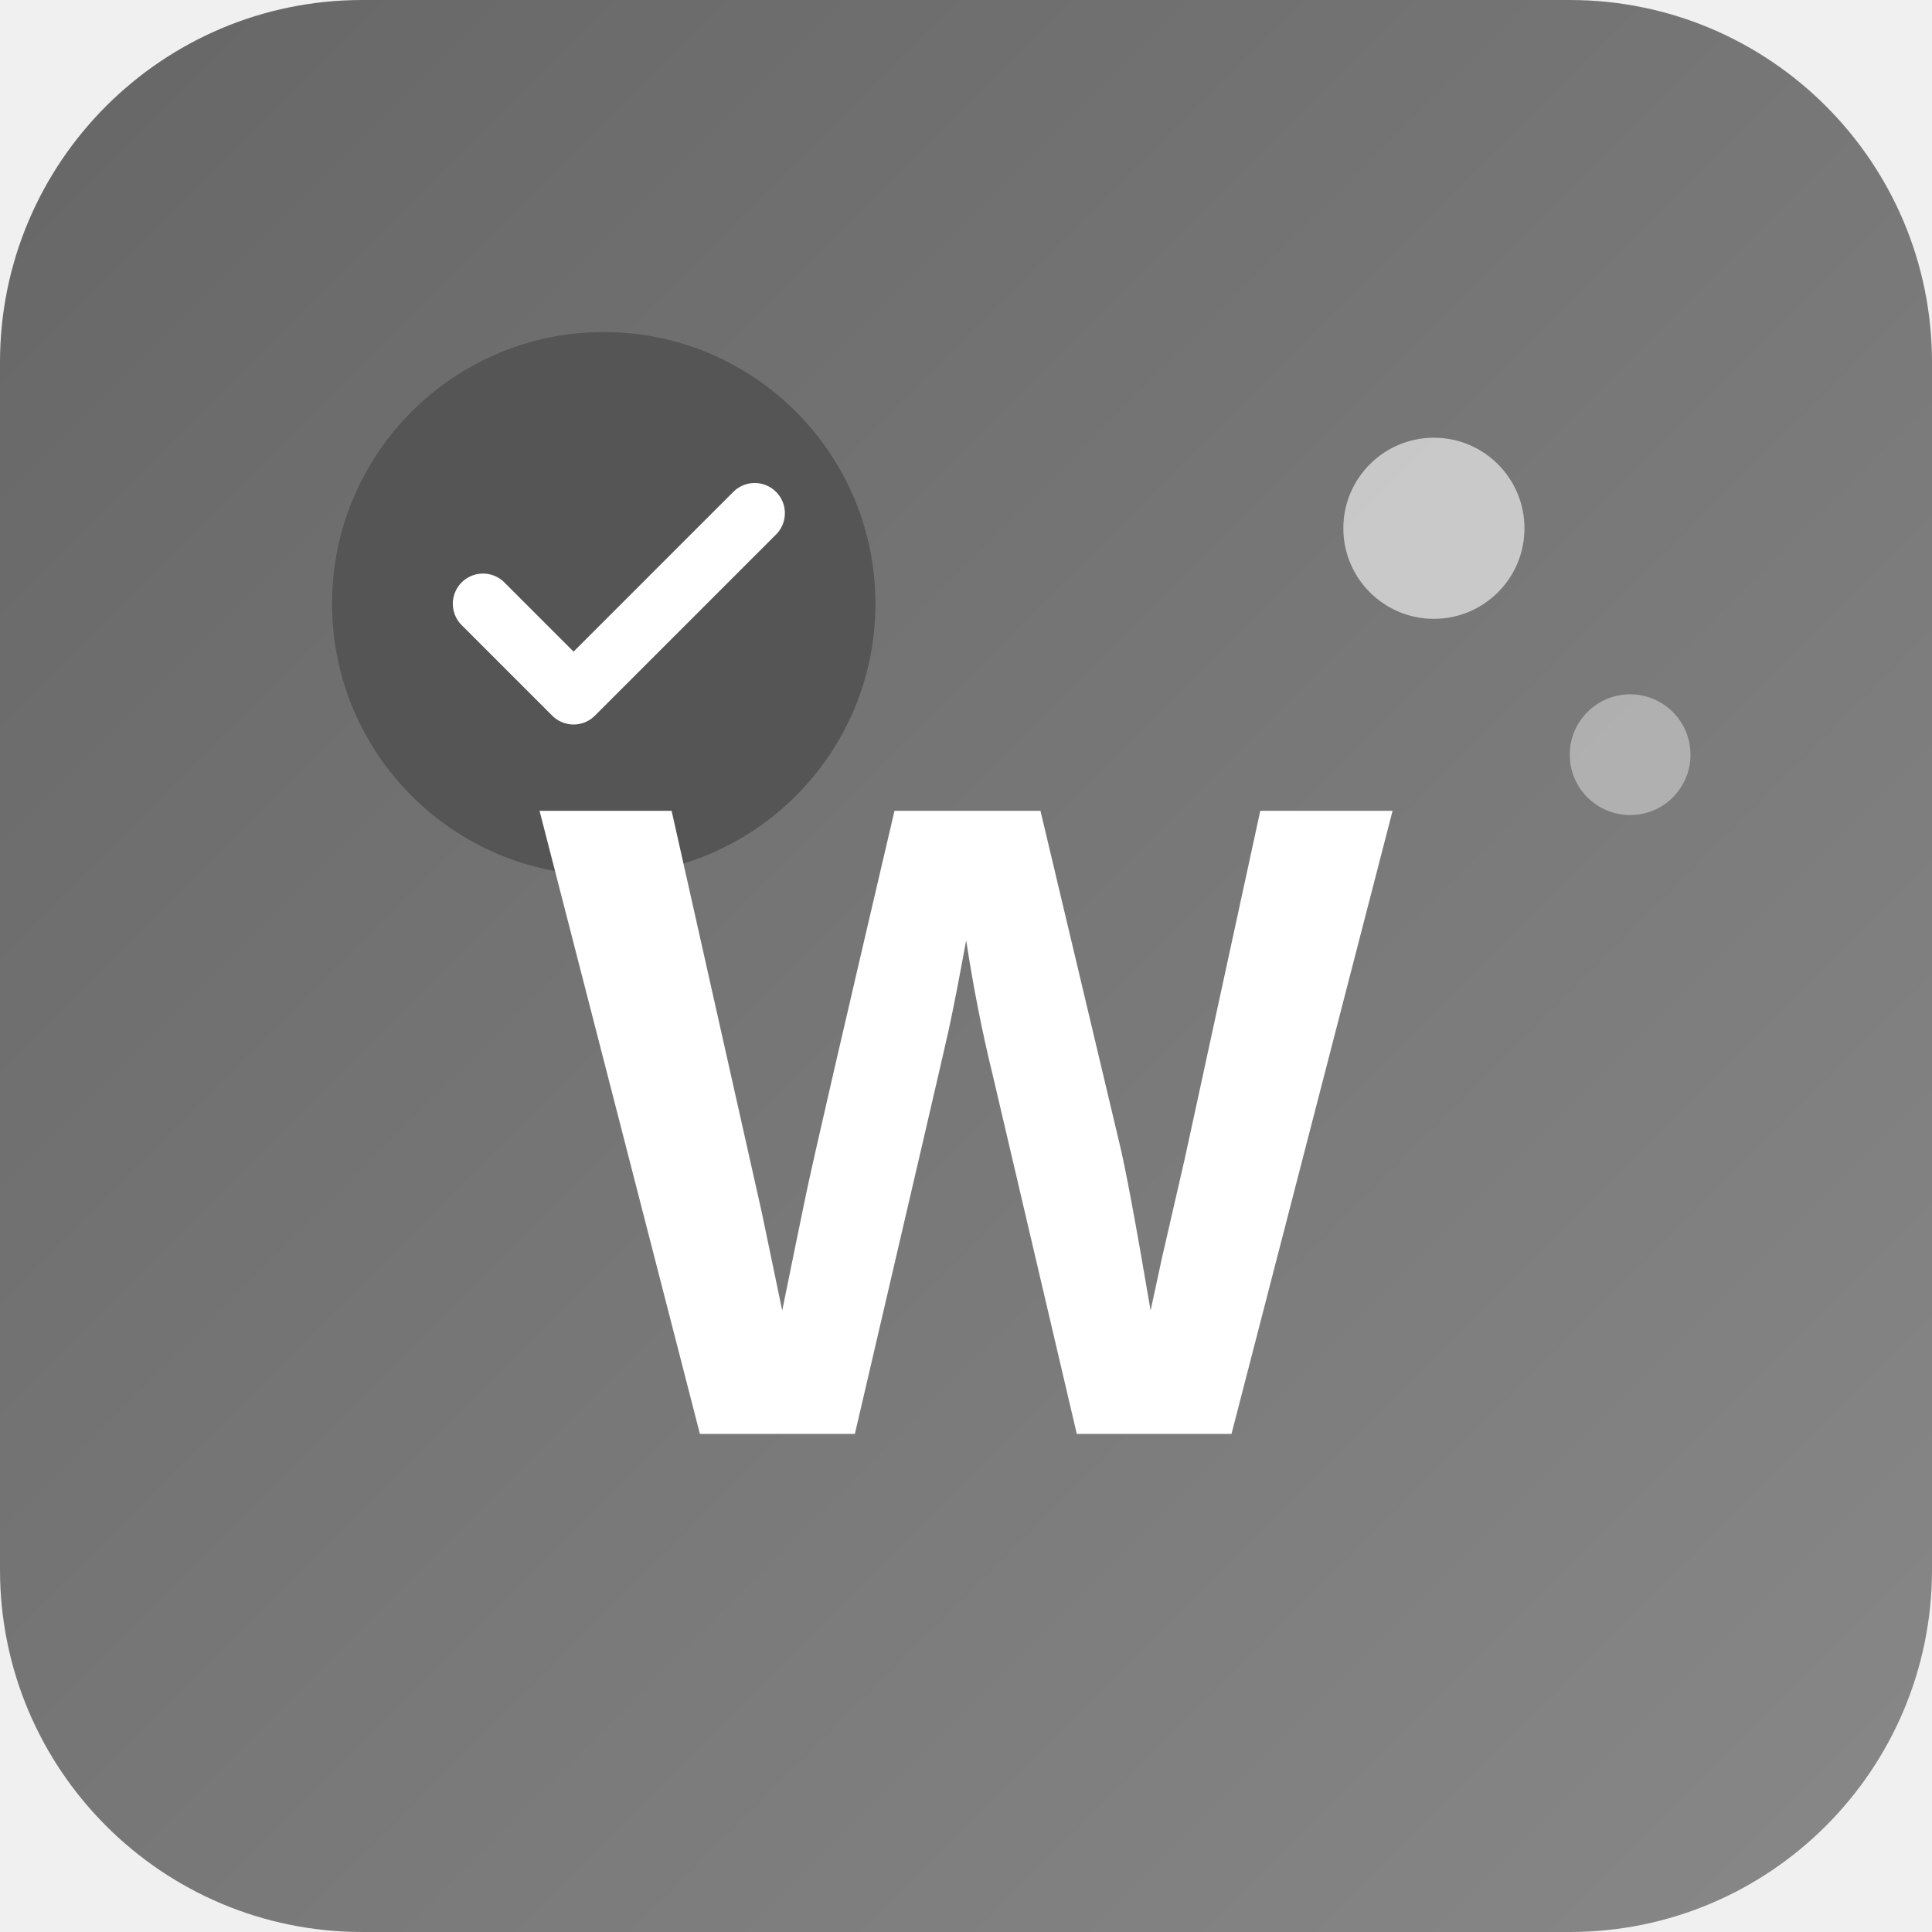
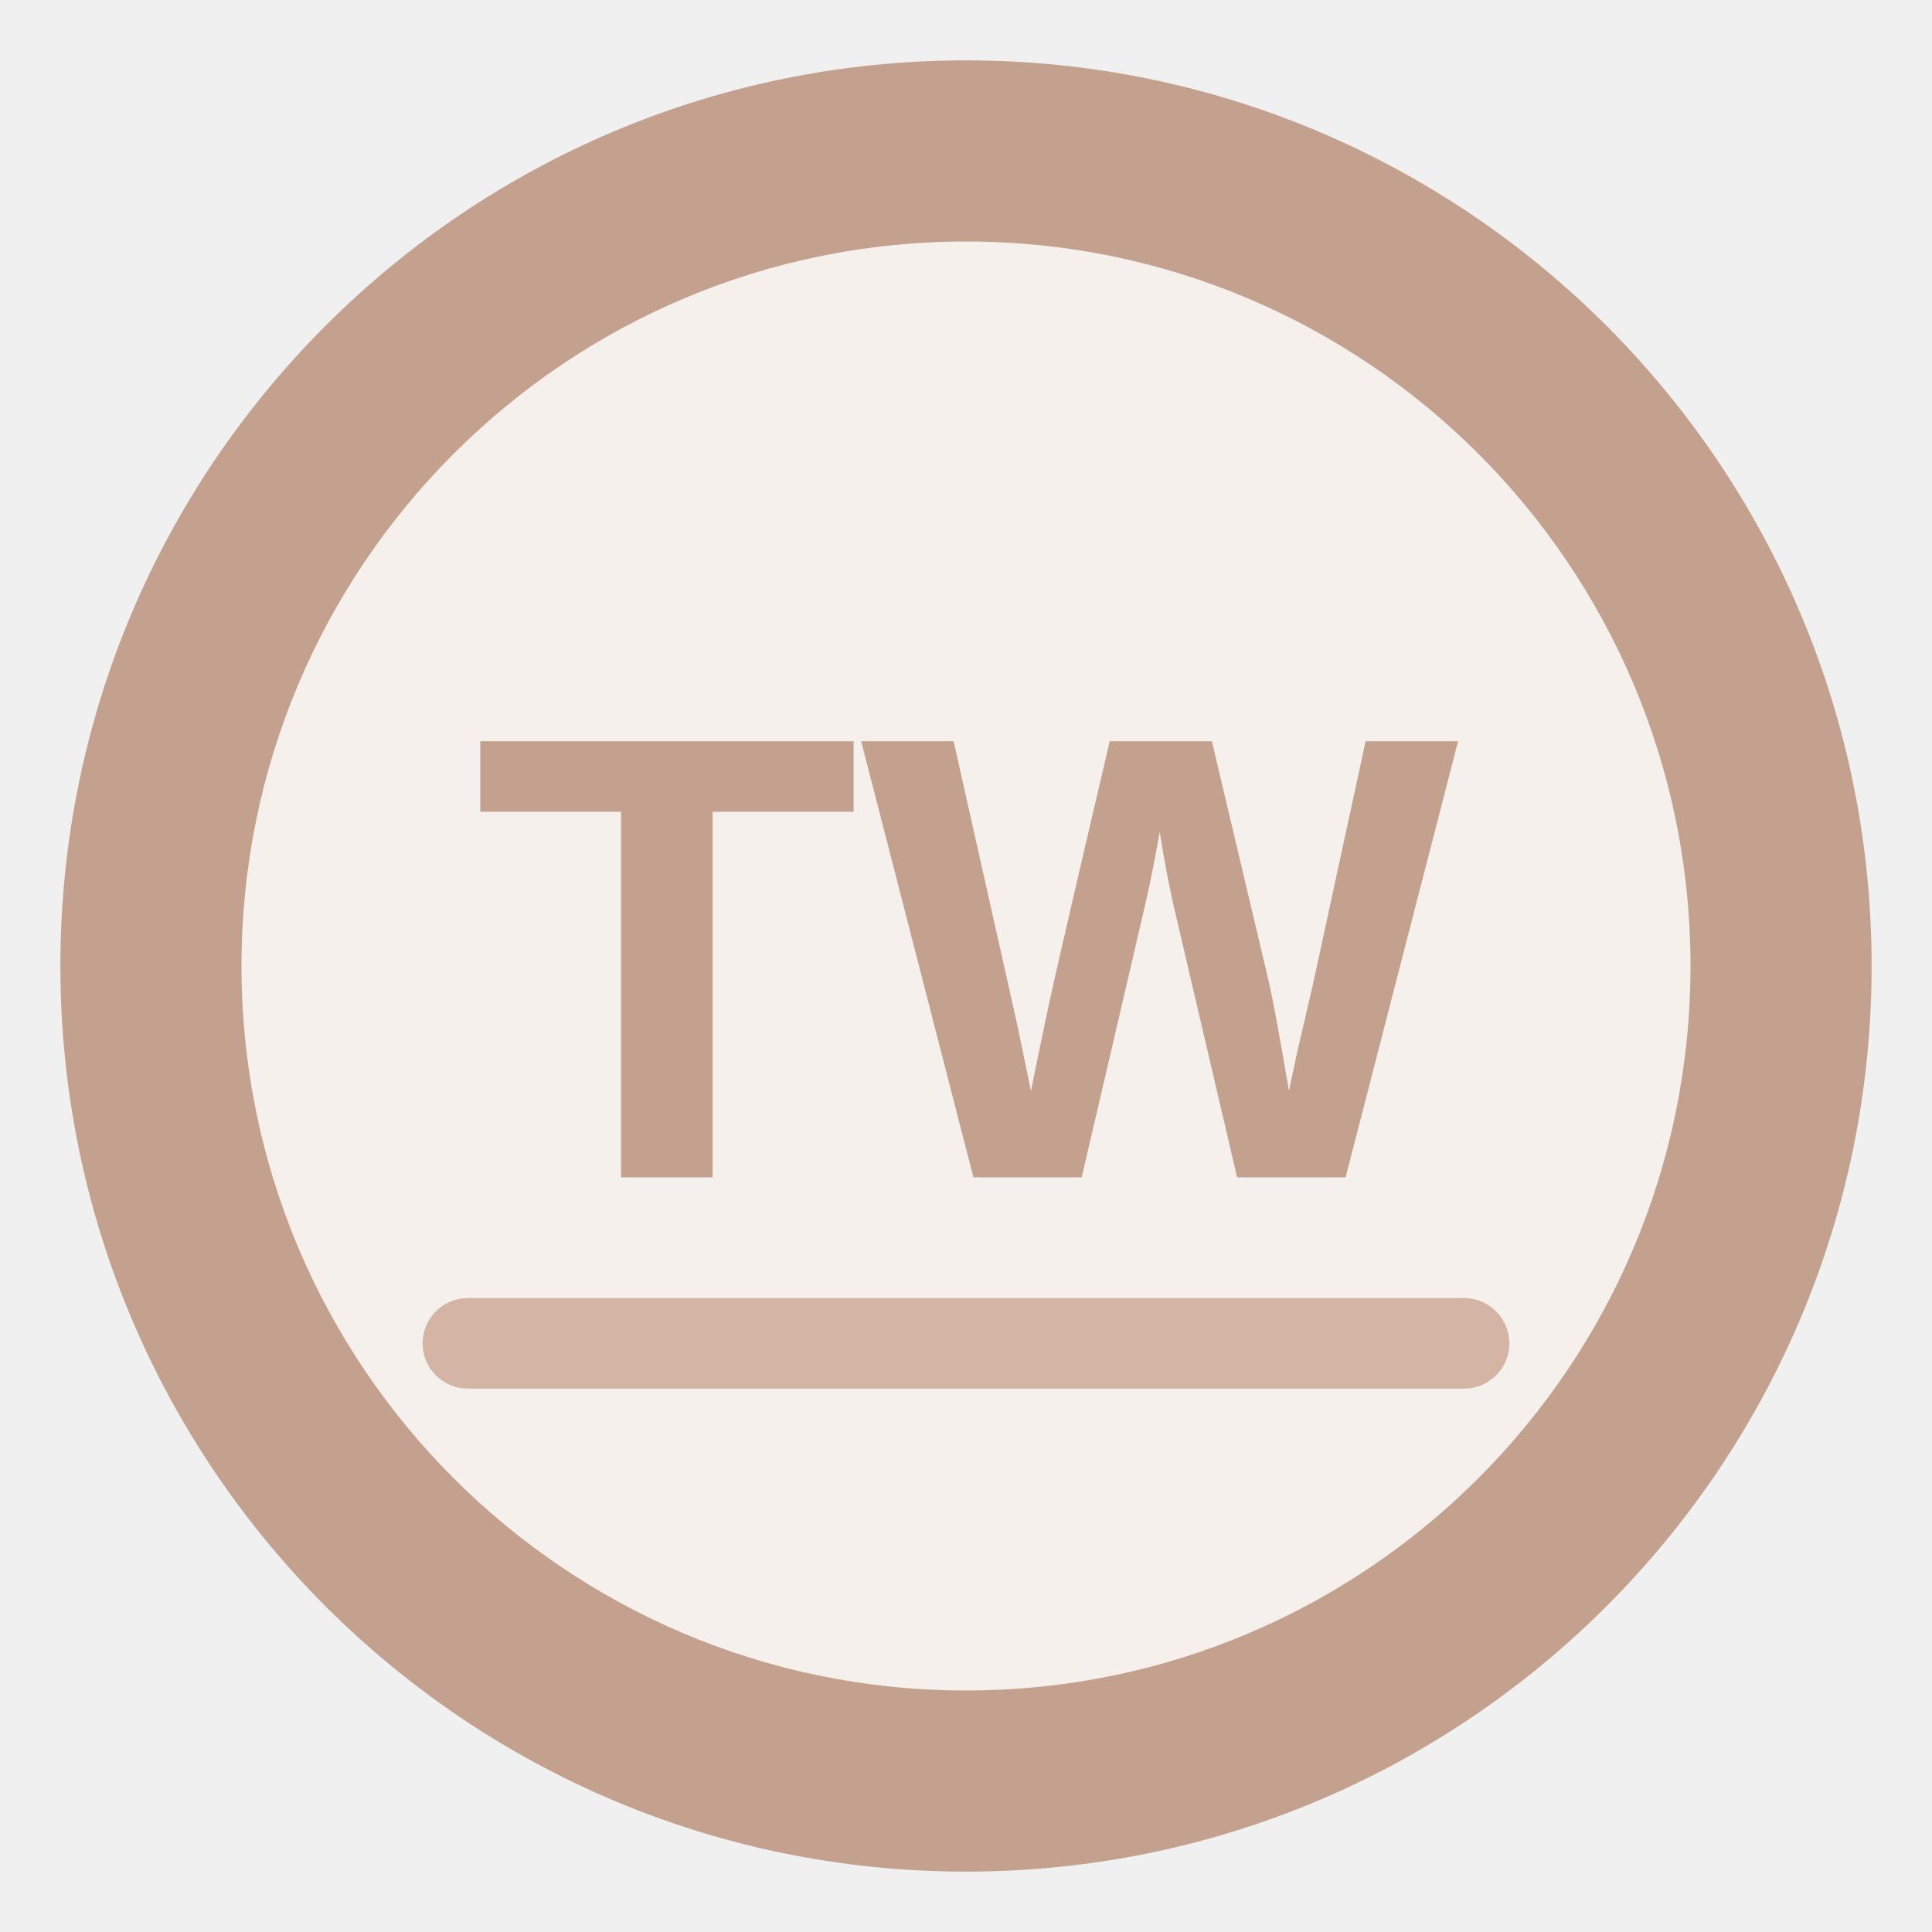
<svg xmlns="http://www.w3.org/2000/svg" viewBox="0 0 128 128">
-   <defs>
-     <linearGradient id="bgGradInactive" x1="0%" y1="0%" x2="100%" y2="100%">
-       <stop offset="0%" style="stop-color:#666" />
-       <stop offset="100%" style="stop-color:#888" />
-     </linearGradient>
-   </defs>
-   <rect width="128" height="128" rx="24" fill="url(#bgGradInactive)" />
-   <circle cx="40" cy="40" r="18" fill="#555" />
-   <path d="M32 40 L38 46 L50 34" stroke="white" stroke-width="4" fill="none" stroke-linecap="round" stroke-linejoin="round" />
-   <text x="64" y="95" font-family="Arial, sans-serif" font-size="60" font-weight="bold" fill="white" text-anchor="middle">W</text>
-   <circle cx="95" cy="35" r="6" fill="white" opacity="0.6" />
-   <circle cx="108" cy="50" r="4" fill="white" opacity="0.4" />
+   <circle cx="64" cy="64" r="60" fill="#C4A08F" />
+   <circle cx="64" cy="64" r="48" fill="#F5F0EB" />
+   <text x="64" y="78" text-anchor="middle" font-family="Arial, sans-serif" font-size="42" font-weight="bold" fill="#C4A08F">TW</text>
+   <rect x="28" y="86" width="72" height="6" rx="3" fill="#D4B5A5" />
</svg>
